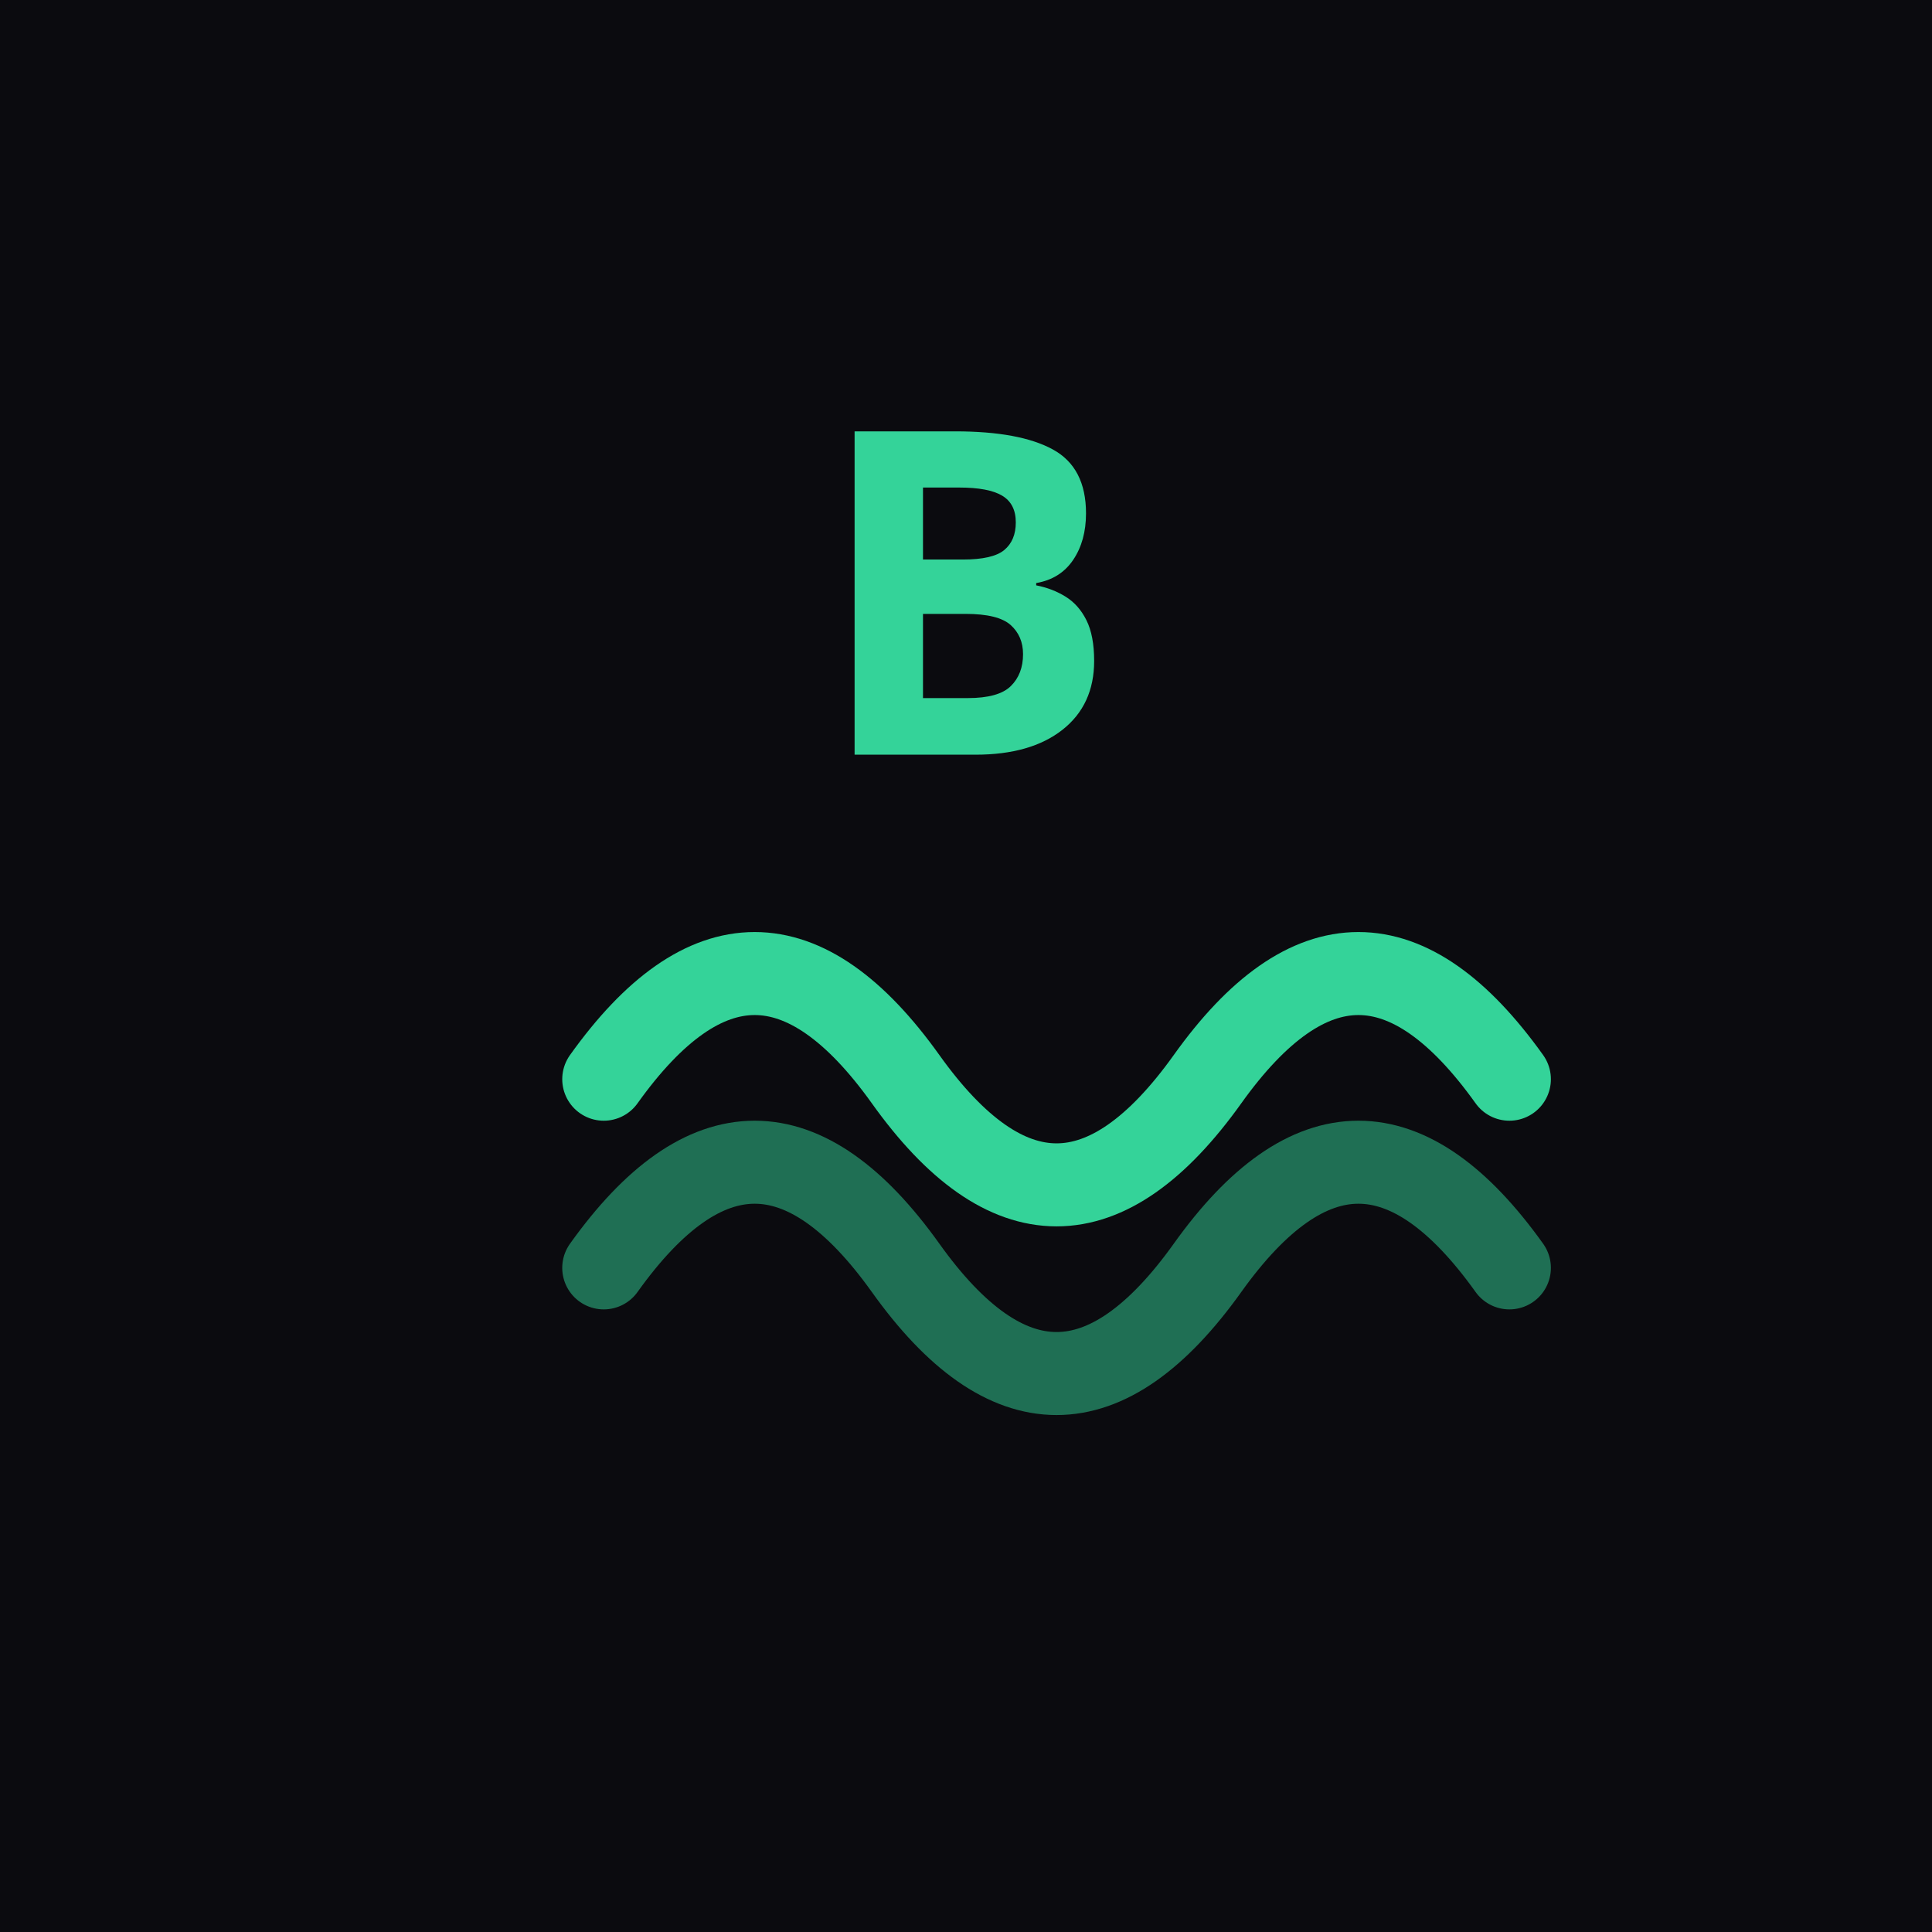
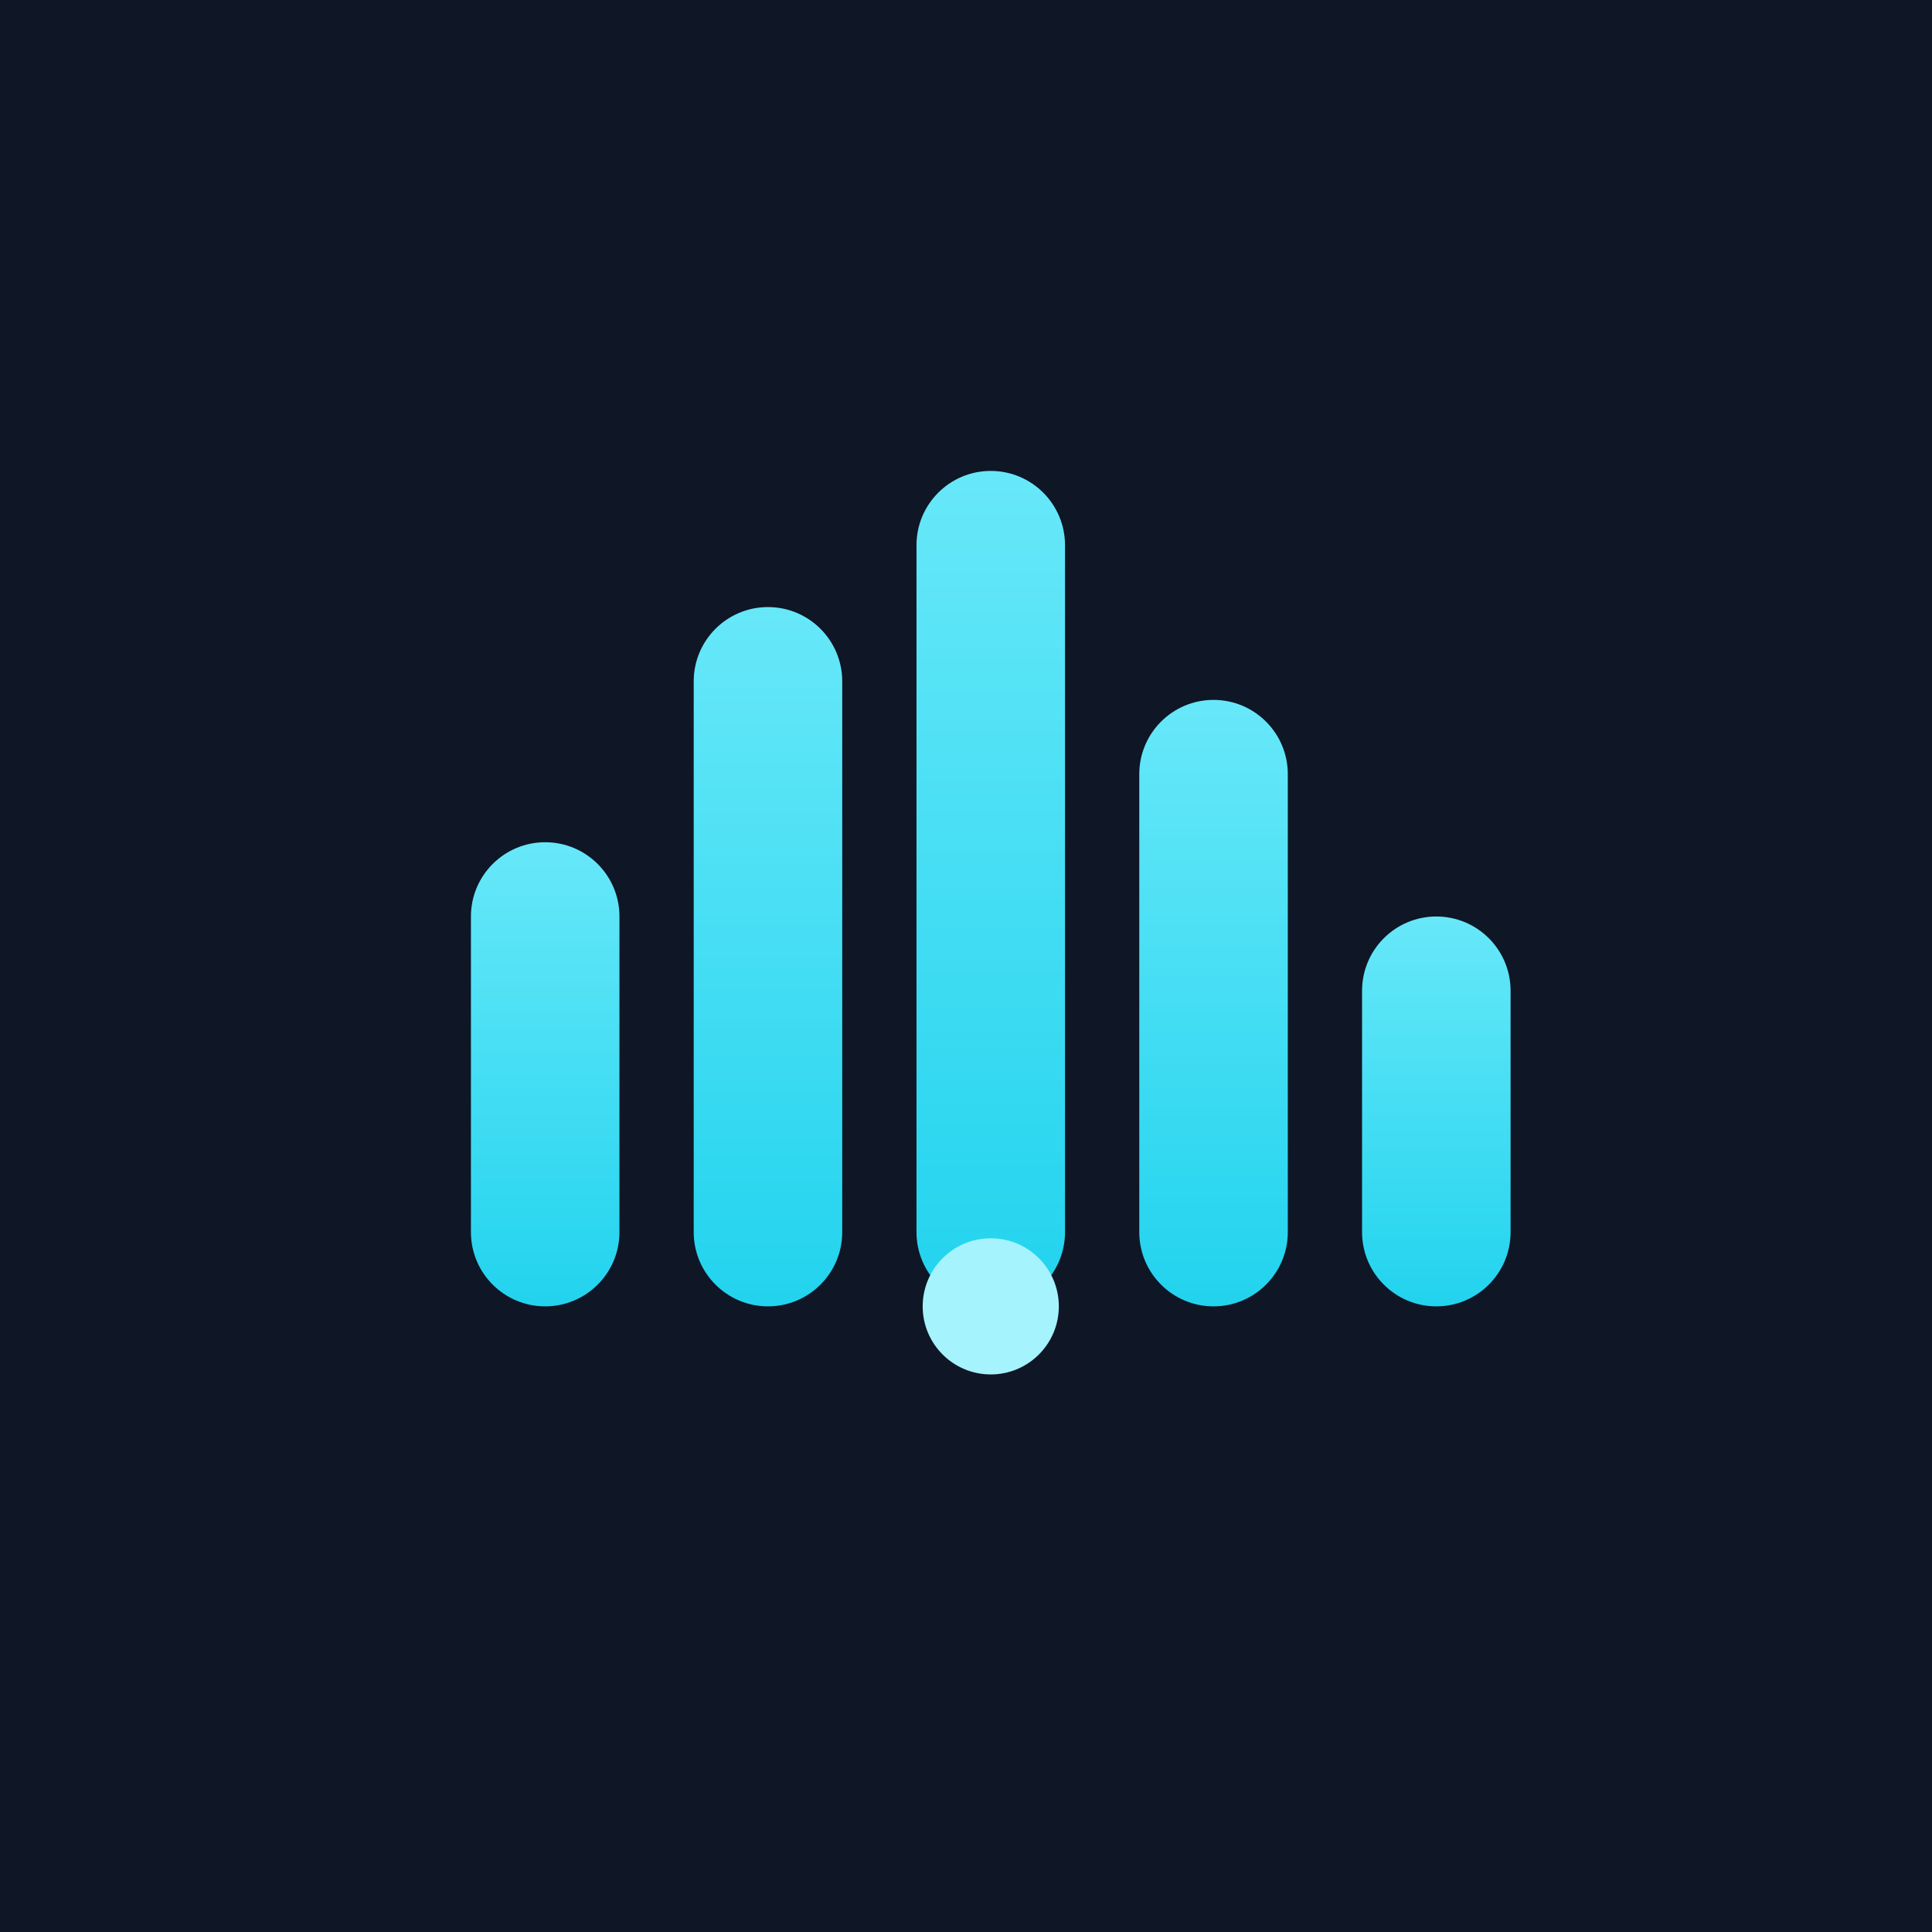
- <svg xmlns="http://www.w3.org/2000/svg" viewBox="0 0 512 512">
-   <rect width="512" height="512" fill="#0b0b0f" />
-   <g fill="none" stroke="#34d399" stroke-width="22" stroke-linecap="round" transform="translate(0 30)">
-     <path d="M 160 256 Q 200 200 240 256 T 320 256 T 400 256" />
-     <path d="M 160 306 Q 200 250 240 306 T 320 306 T 400 306" opacity="0.5" />
+ <svg xmlns="http://www.w3.org/2000/svg" width="512" height="512" viewBox="0 0 512 512">
+   <defs>
+     <linearGradient id="c" x1="0" y1="0" x2="0" y2="1">
+       <stop offset="0%" stop-color="#67E8F9" />
+       <stop offset="100%" stop-color="#22D3EE" />
+     </linearGradient>
+   </defs>
+   <rect x="0" y="0" width="512" height="512" fill="#0F1626" />
+   <g transform="translate(256 256) scale(0.82) translate(-256 -256)">
+     <g fill="url(#c)">
+       <rect x="96" y="216" width="48" height="150" rx="24" />
+       <rect x="168" y="140" width="48" height="226" rx="24" />
+       <rect x="240" y="96" width="48" height="270" rx="24" />
+       <rect x="312" y="170" width="48" height="196" rx="24" />
+       <rect x="384" y="240" width="48" height="126" rx="24" />
+     </g>
+     <circle cx="264" cy="366" r="22" fill="#A5F3FC" />
  </g>
-   <text x="256" y="200" text-anchor="middle" fill="#34d399" font-family="system-ui, sans-serif" font-size="120" font-weight="800">B</text>
</svg>
